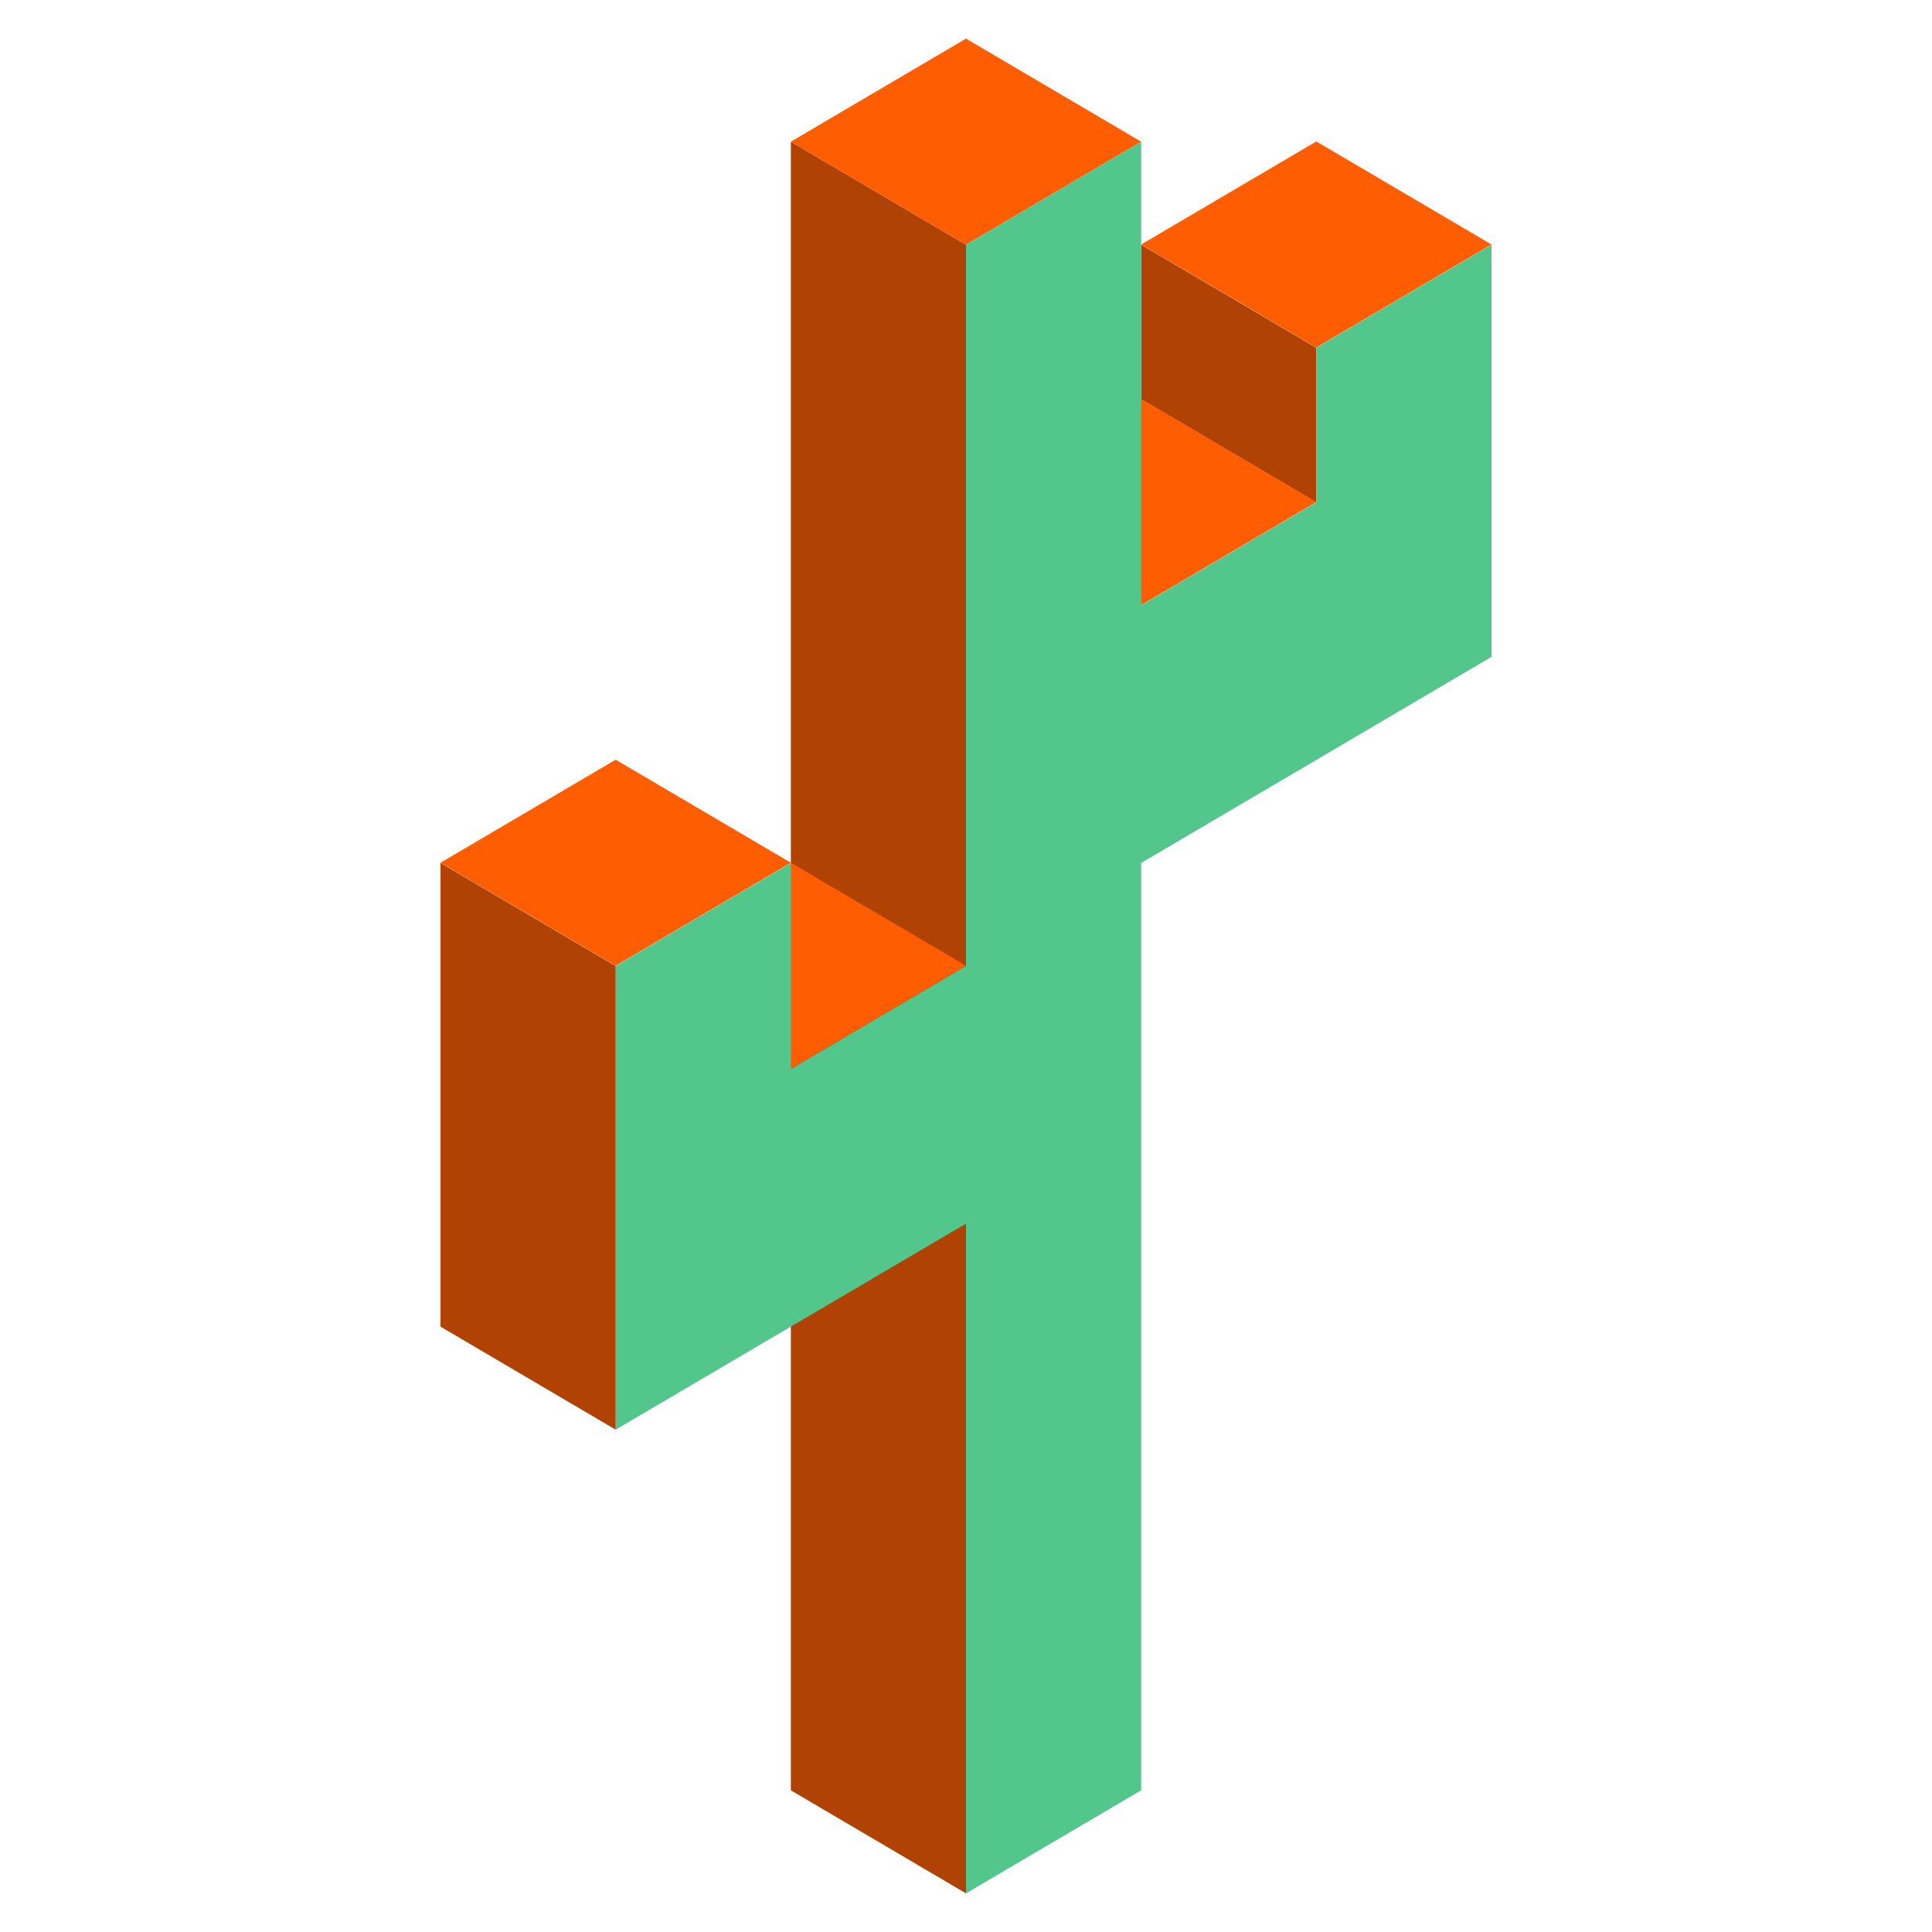
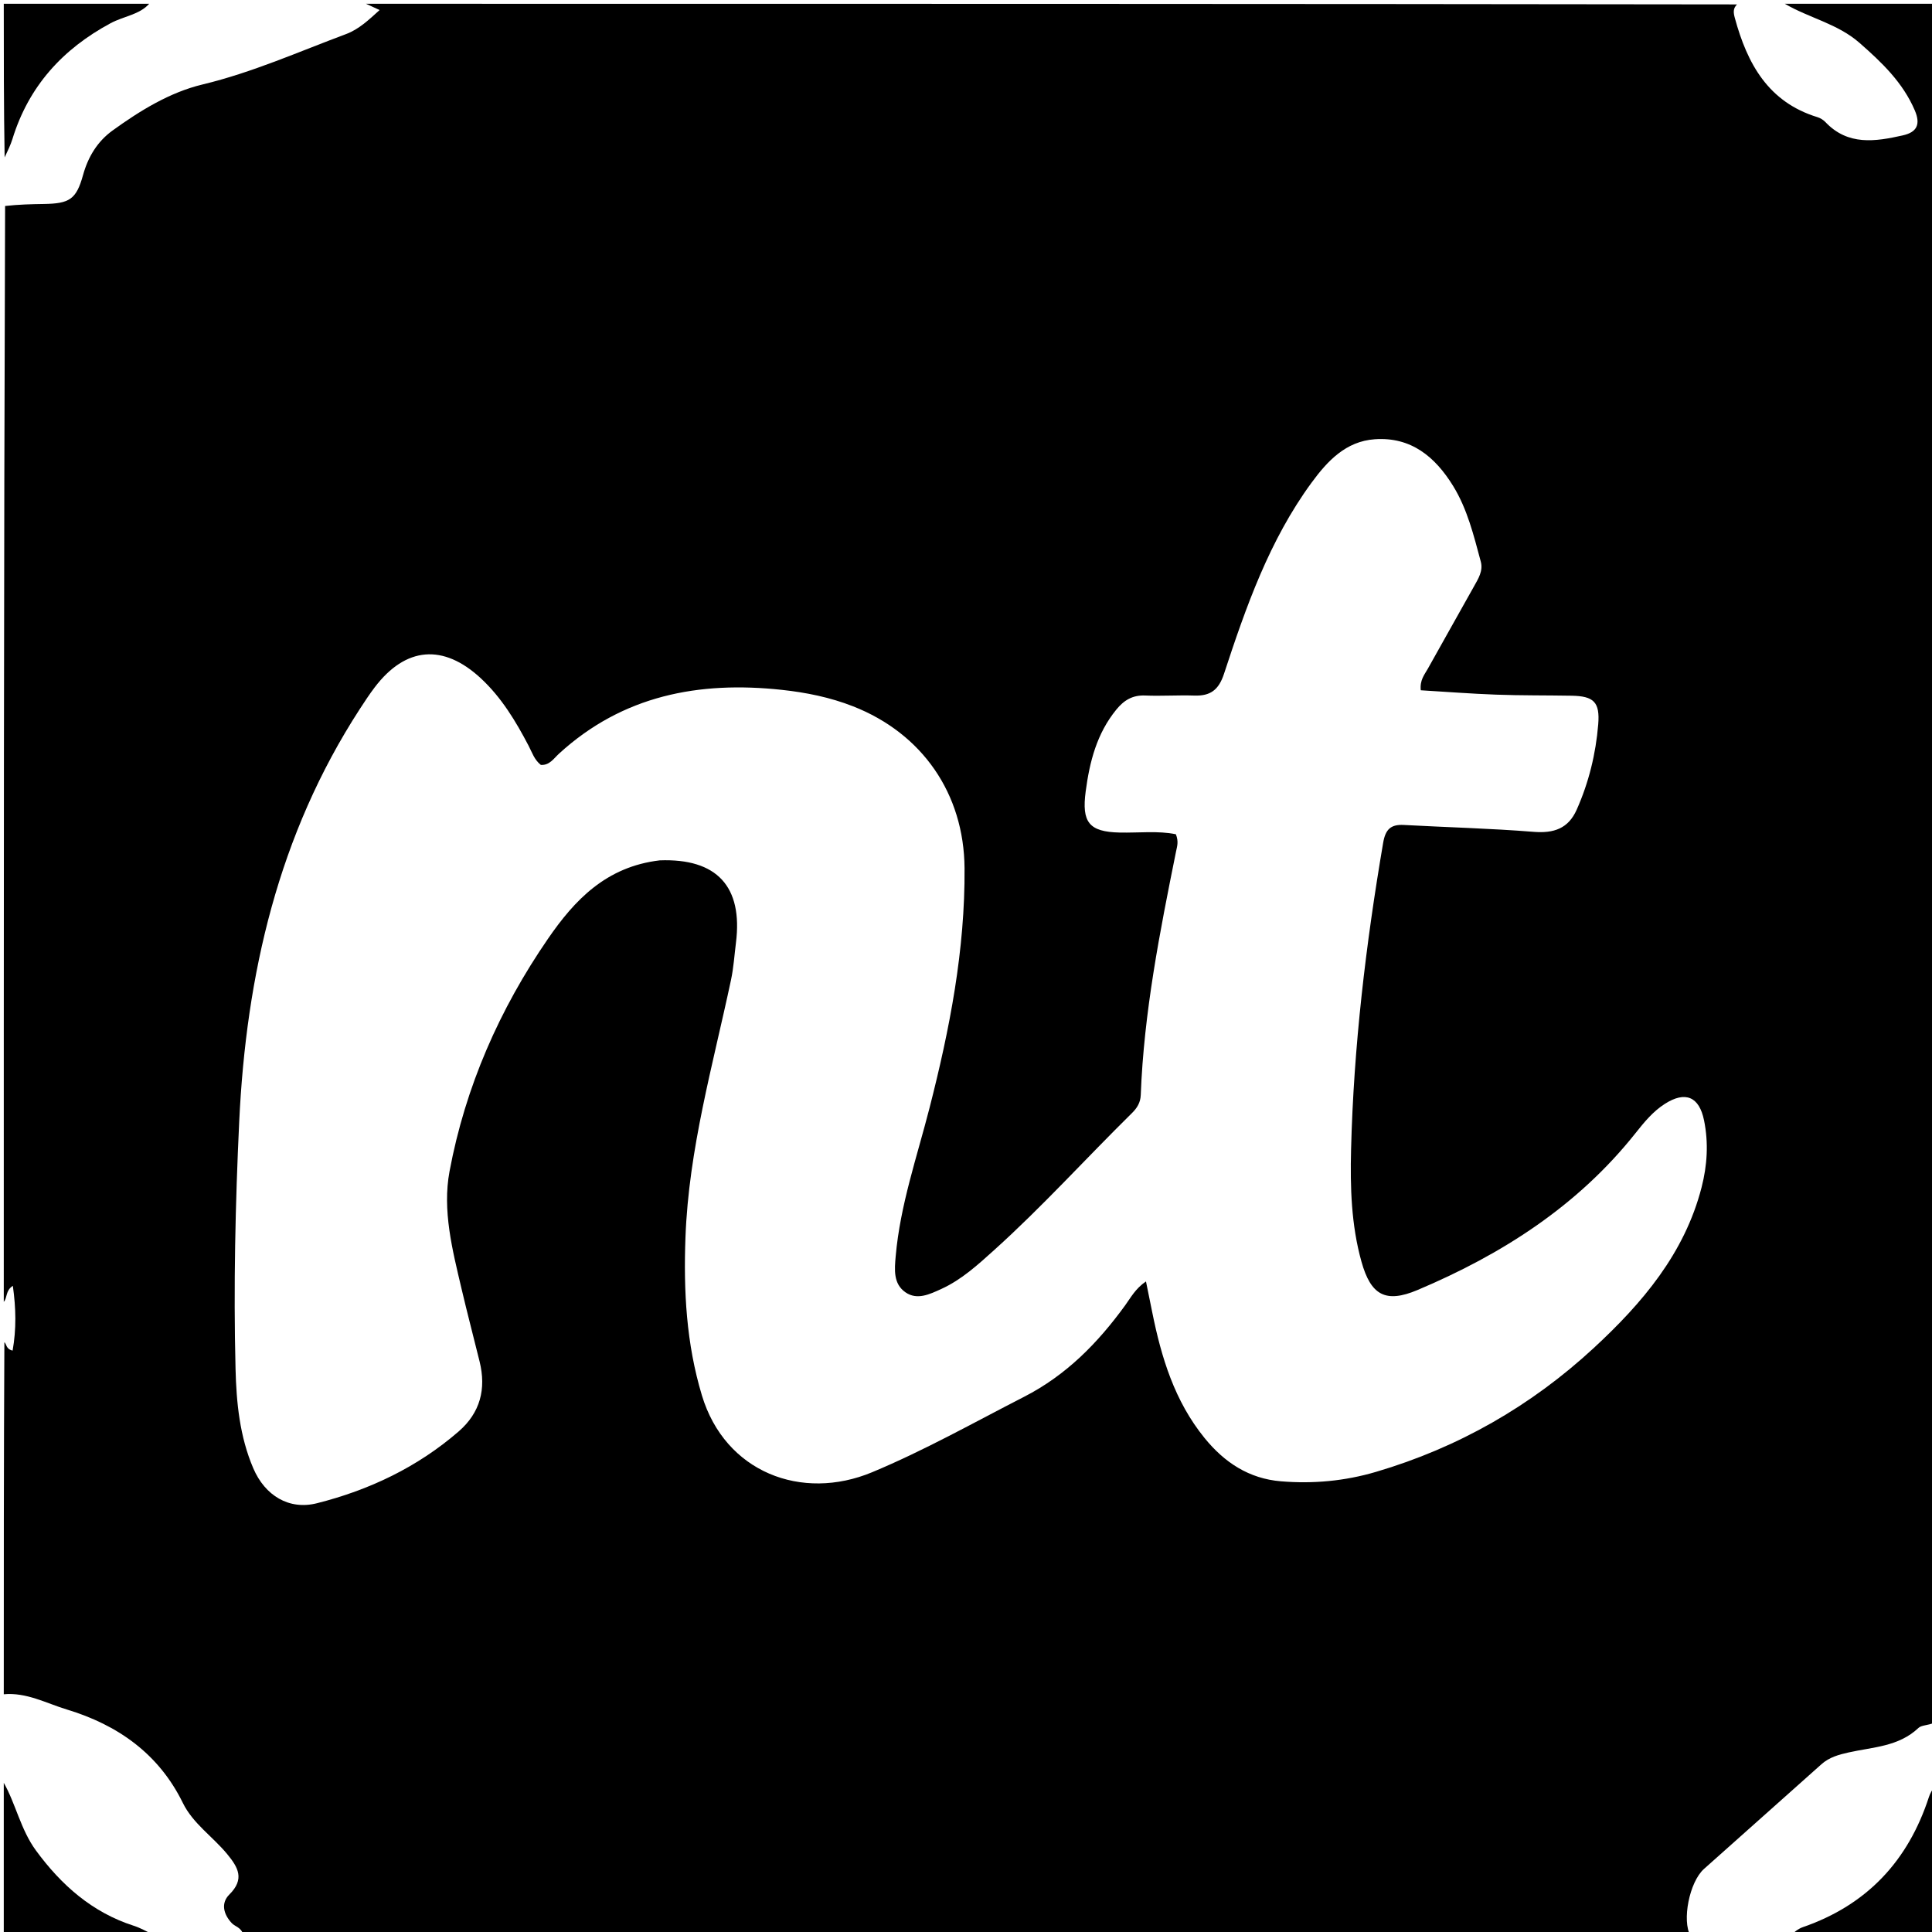
- <svg xmlns="http://www.w3.org/2000/svg" fill="none" viewBox="0 0 500 500">
-   <path fill="#B04304" d="M295.334 103.333v-40L340.667 90v40l-45.333-26.667ZM250.001 63.333l-45.334-26.666v426.666L250.001 490V63.333Z" />
-   <path fill="#FF5D01" d="m250.001 129.944 45.333-26.667 45.333 26.667-45.333 26.667-45.333-26.667ZM204.667 36.667 250.001 10l45.333 26.667-45.333 26.666-45.334-26.666ZM295.334 63.277l45.333-26.666L386 63.277l-45.333 26.667-45.333-26.667ZM114 223.277l45.333-26.667 45.334 26.667-45.334 26.667L114 223.277ZM250 249.944l-45.333-26.667v53.333L250 249.944Z" />
-   <path fill="#53C68C" d="m250 63.333 45.333-26.666v120L340.667 130V90L386 63.333V170l-90.667 53.333v240L250 490V316.667L159.333 370V250l45.334-26.667v53.334L250 250V63.333Z" />
-   <path fill="#B04304" d="M159.333 250 114 223.334v120L159.333 370V250Z" />
+ <svg xmlns="http://www.w3.org/2000/svg" version="1.1" id="Layer_1" x="0px" y="0px" width="100%" viewBox="0 0 512 512" enable-background="new 0 0 512 512" xml:space="preserve">
+   <path fill="#000000" opacity="1" stroke="none" d=" M1,449   C1,417.979 1,386.958 1.159,355.693   C1.8,356.232 1.533,357.493 3.341,357.926   C4.351,352.249 4.241,346.718 3.404,340.755   C1.402,342.049 1.995,343.911 1,345   C1,248.312 1,151.625 1.351,54.589   C5.009,54.178 8.315,54.107 11.621,54.057   C18.404,53.952 20.215,52.857 22.004,46.4   C23.359,41.51 25.837,37.474 29.836,34.583   C37.133,29.308 45.005,24.469 53.647,22.393   C66.858,19.221 79.11,13.728 91.703,9.034   C95.098,7.769 97.702,5.289 100.603,2.661   C99.079,1.959 98.04,1.479 97,1   C218.021,1 339.042,1 460.329,1.17   C459.247,2.238 459.352,3.31 459.756,4.793   C463.053,16.91 468.616,27.062 481.649,31.05   C482.417,31.285 483.202,31.774 483.756,32.357   C489.729,38.647 496.968,37.519 504.267,35.877   C508.012,35.035 509.03,32.967 507.442,29.257   C504.258,21.821 498.654,16.496 492.751,11.328   C486.983,6.278 479.414,4.763 473,1   C486.322,1 499.643,1 513,1   C513,152.688 513,304.375 512.609,456.534   C510.926,457.288 509.229,457.144 508.408,457.923   C503.17,462.891 496.331,462.977 489.912,464.413   C487.329,464.99 484.779,465.677 482.681,467.558   C472.335,476.835 461.913,486.027 451.562,495.298   C447.687,498.768 445.696,509.029 448,513   C320.312,513 192.625,513 64.468,512.733   C63.961,510.781 62.313,510.585 61.443,509.667   C59.228,507.33 58.472,504.36 60.774,502.074   C64.887,497.993 63.145,494.91 60.19,491.332   C56.381,486.721 51.132,483.262 48.462,477.806   C42.043,464.693 31.131,457.099 17.715,453.035   C12.283,451.39 7.014,448.442 1,449  M174.833,228.004   C189.966,227.435 196.902,234.925 195.036,249.833   C194.623,253.129 194.409,256.469 193.721,259.707   C188.92,282.29 182.518,304.552 181.657,327.876   C181.13,342.12 181.872,356.065 186.015,369.805   C192.157,390.17 212.458,397.943 231.145,390.148   C245.019,384.361 258.067,377 271.404,370.162   C282.627,364.408 290.926,355.9 298.156,345.962   C299.667,343.885 300.883,341.502 303.695,339.596   C304.321,342.674 304.842,345.216 305.354,347.759   C307.772,359.775 311.282,371.306 319.203,381.068   C324.496,387.59 331,391.861 339.459,392.561   C347.981,393.267 356.366,392.501 364.646,390.062   C386.472,383.632 405.733,372.609 422.354,357.244   C435.167,345.399 446.415,332.223 450.93,314.689   C452.439,308.829 452.809,302.913 451.593,296.919   C450.315,290.619 446.645,289.047 441.181,292.549   C438.032,294.567 435.722,297.404 433.438,300.281   C418.107,319.597 398.024,332.425 375.658,341.867   C367.17,345.451 363.282,343.21 360.804,334.362   C358.087,324.665 357.797,314.625 358.048,304.644   C358.733,277.334 361.959,250.279 366.549,223.361   C367.155,219.803 368.549,218.433 372.041,218.624   C383.506,219.252 394.997,219.528 406.437,220.446   C411.787,220.875 415.614,219.576 417.832,214.593   C421.042,207.382 422.908,199.783 423.546,191.956   C424.028,186.039 422.348,184.473 416.482,184.371   C409.817,184.255 403.147,184.33 396.488,184.09   C389.787,183.849 383.097,183.324 376.519,182.93   C376.23,180.191 377.53,178.763 378.4,177.2   C382.452,169.921 386.563,162.675 390.621,155.4   C391.754,153.368 393.091,151.306 392.422,148.827   C390.559,141.915 388.869,134.895 385.059,128.731   C380.33,121.077 373.958,115.727 364.326,116.407   C356.627,116.95 351.766,122.2 347.581,127.907   C336.385,143.174 330.199,160.822 324.378,178.558   C322.968,182.852 320.764,184.477 316.502,184.333   C312.175,184.186 307.831,184.501 303.507,184.318   C300.155,184.176 297.884,185.539 295.832,188.057   C290.67,194.391 288.77,201.806 287.722,209.705   C286.634,217.905 288.566,220.456 296.73,220.635   C301.79,220.746 306.915,220.116 311.621,221.087   C312.404,223.064 311.932,224.325 311.668,225.634   C307.359,246.981 303.138,268.344 302.311,290.193   C302.235,292.2 301.331,293.646 299.982,294.974   C287.752,307.013 276.239,319.775 263.474,331.274   C259.141,335.177 254.83,339.139 249.438,341.597   C246.383,342.99 243.05,344.618 239.96,342.478   C236.701,340.221 237.054,336.467 237.368,332.899   C238.556,319.37 243.016,306.583 246.349,293.556   C251.688,272.694 255.776,251.689 255.614,230.05   C255.466,210.331 244.407,194.372 226.07,187.181   C219.974,184.791 213.619,183.51 207.161,182.815   C185.224,180.452 165.023,184.277 148.154,199.718   C146.754,201 145.612,202.874 143.325,202.706   C141.592,201.347 141,199.38 140.082,197.627   C136.669,191.104 132.892,184.834 127.436,179.767   C117.48,170.522 107.487,171.368 99.296,182.157   C97.888,184.011 96.606,185.966 95.338,187.921   C73.763,221.183 65.229,258.266 63.391,297.286   C62.363,319.093 61.88,340.918 62.42,362.743   C62.643,371.723 63.524,380.718 67.129,389.124   C70.235,396.369 76.609,400.237 83.992,398.374   C97.864,394.874 110.612,388.825 121.535,379.362   C127.282,374.382 128.884,368.091 127.101,360.83   C125.514,354.372 123.814,347.94 122.295,341.466   C119.895,331.241 117.189,320.789 119.137,310.388   C123.325,288.024 132.363,267.445 145.262,248.721   C152.266,238.555 160.599,229.689 174.833,228.004  z" />
+   <path fill="#000000" opacity="1" stroke="none" d=" M1,472.469   C4.157,477.989 5.464,484.858 9.527,490.399   C16.226,499.532 24.401,506.803 35.444,510.348   C37.168,510.901 38.777,511.81 40.72,512.777   C27.739,513 14.478,513 1,513   C1,499.647 1,486.292 1,472.469  z" />
+   <path fill="#000000" opacity="1" stroke="none" d=" M39.531,1   C37.001,3.889 32.797,4.277 29.295,6.159   C16.588,12.992 7.594,22.881 3.302,36.82   C2.816,38.397 2.077,39.895 1.228,41.715   C1,28.409 1,14.817 1,1   C13.687,1 26.375,1 39.531,1  z" />
+   <path fill="#000000" opacity="1" stroke="none" d=" M474.469,513   C475.255,512.224 476.418,511.182 477.778,510.711   C494.772,504.838 505.697,493.145 511.202,476.17   C511.504,475.239 512.05,474.387 512.741,473.249   C513,486.259 513,499.518 513,513   C500.313,513 487.625,513 474.469,513  z" />
</svg>
